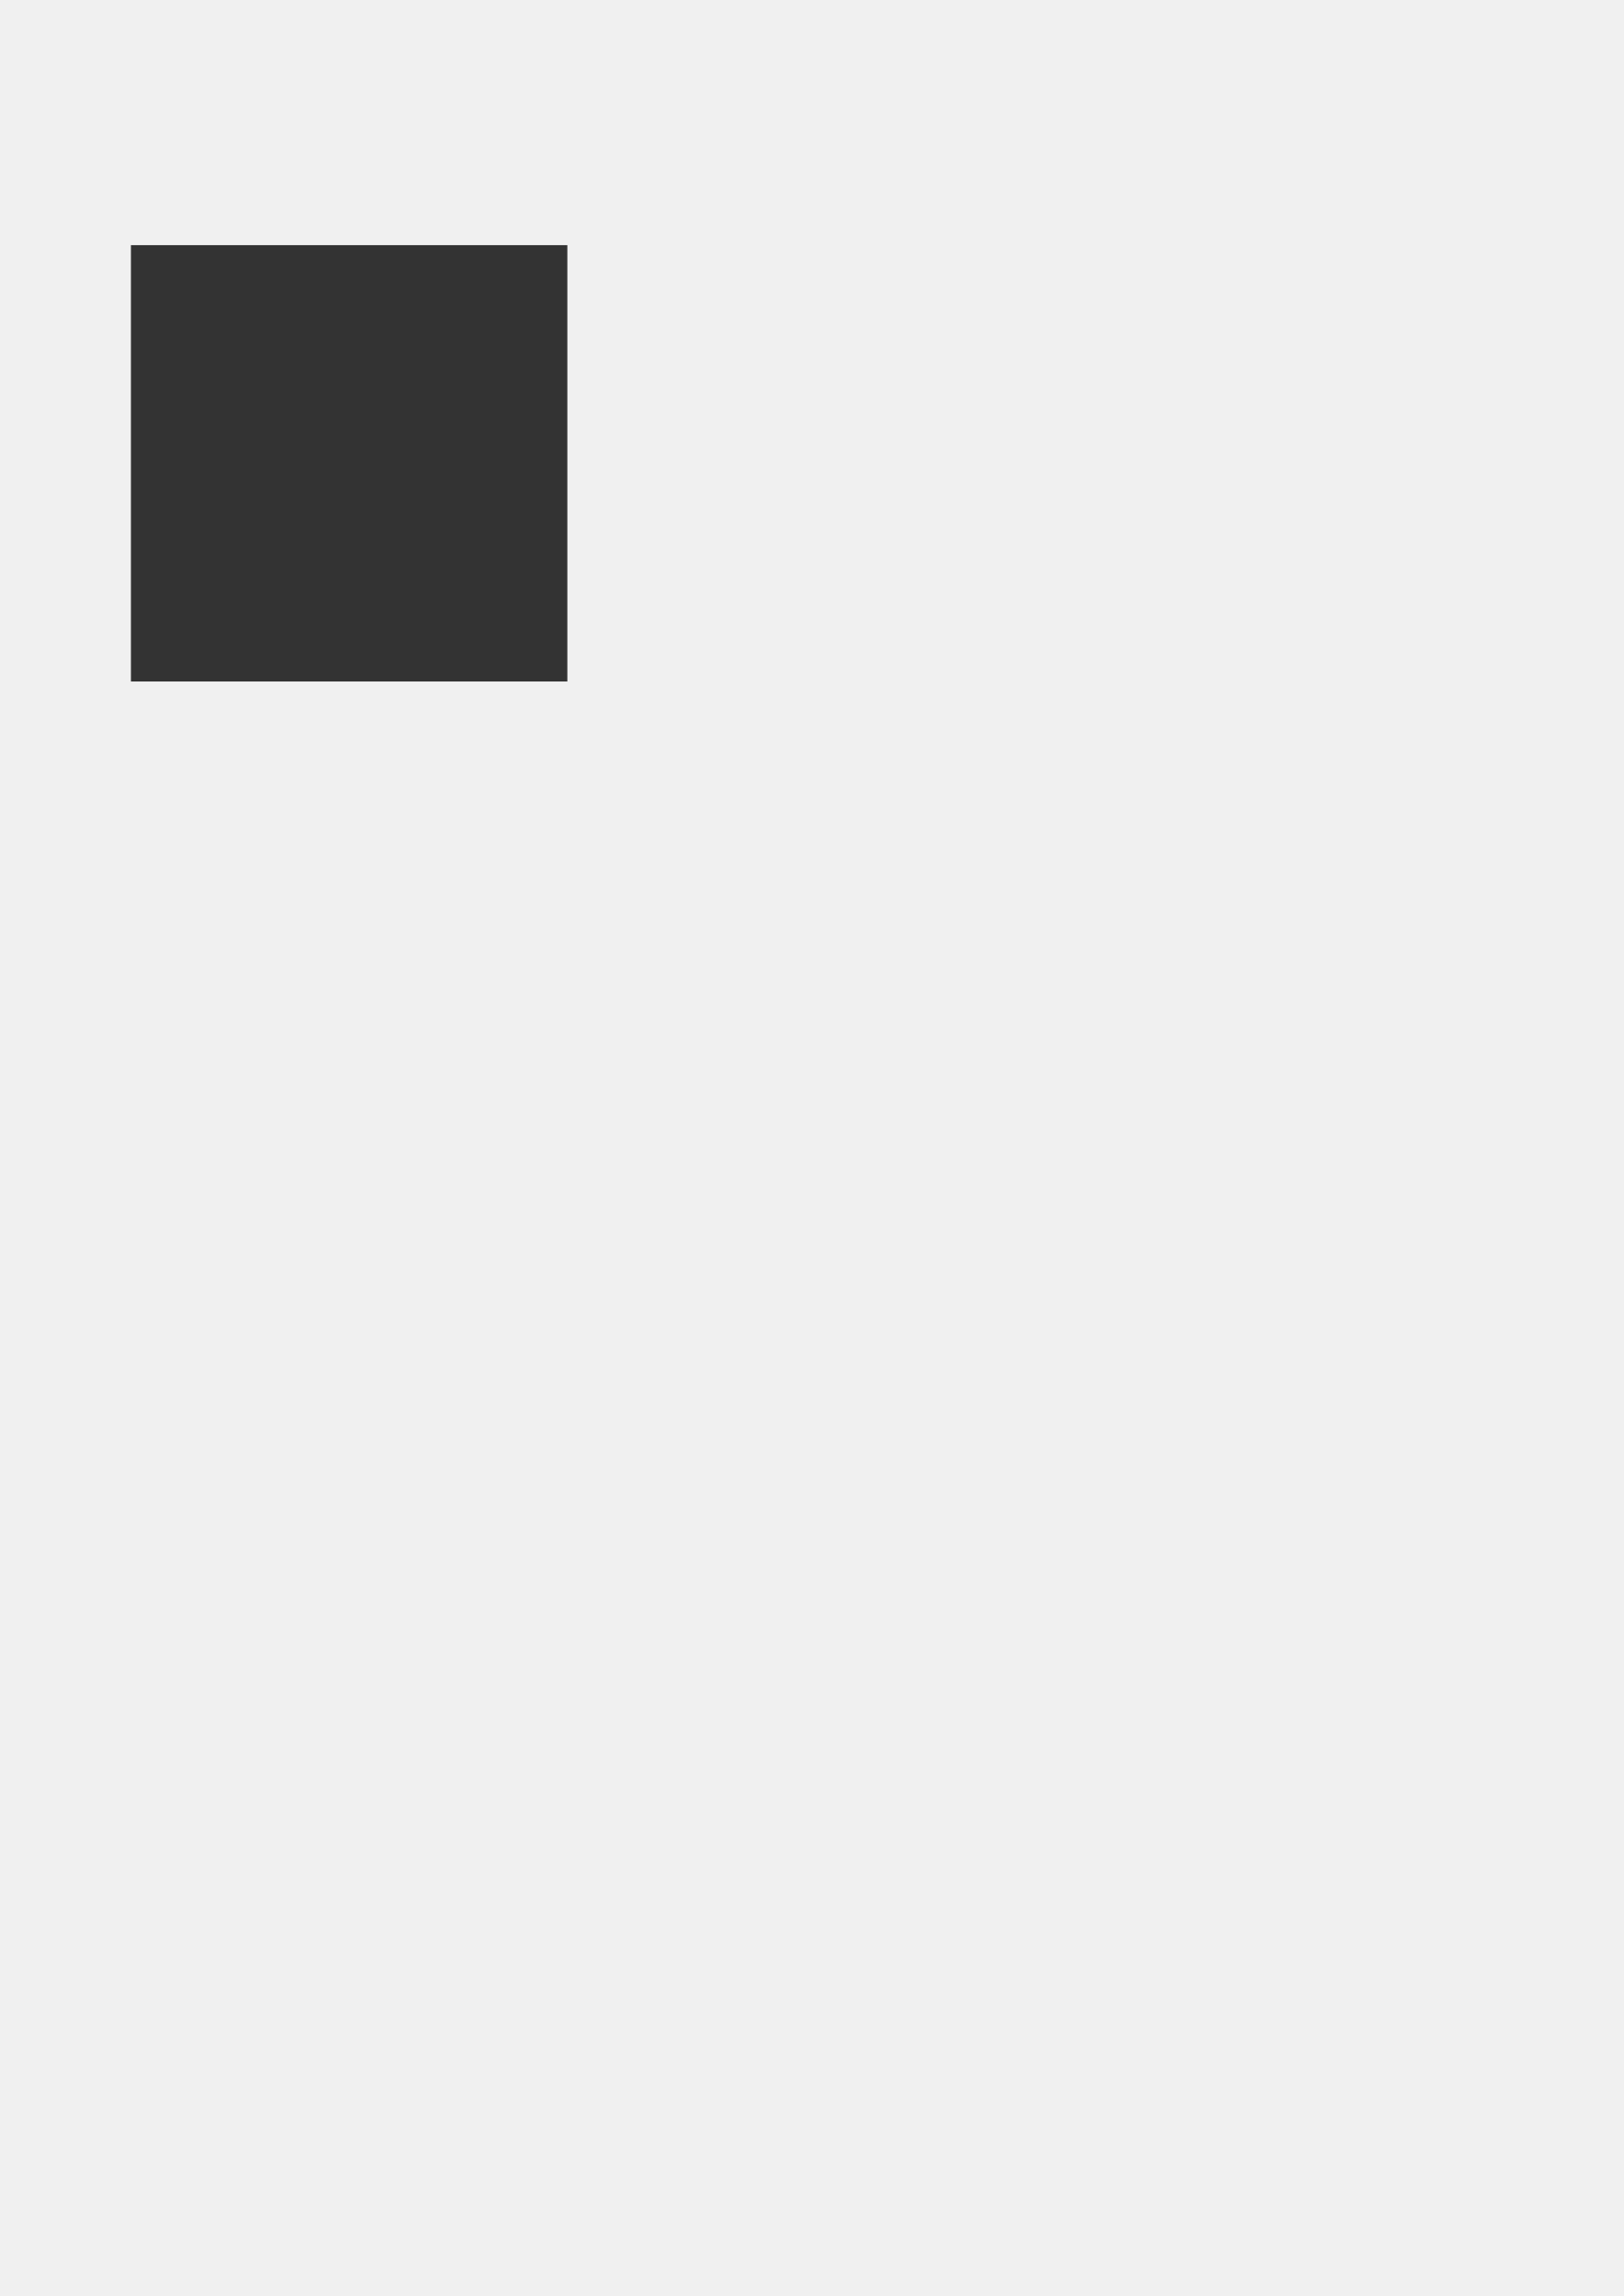
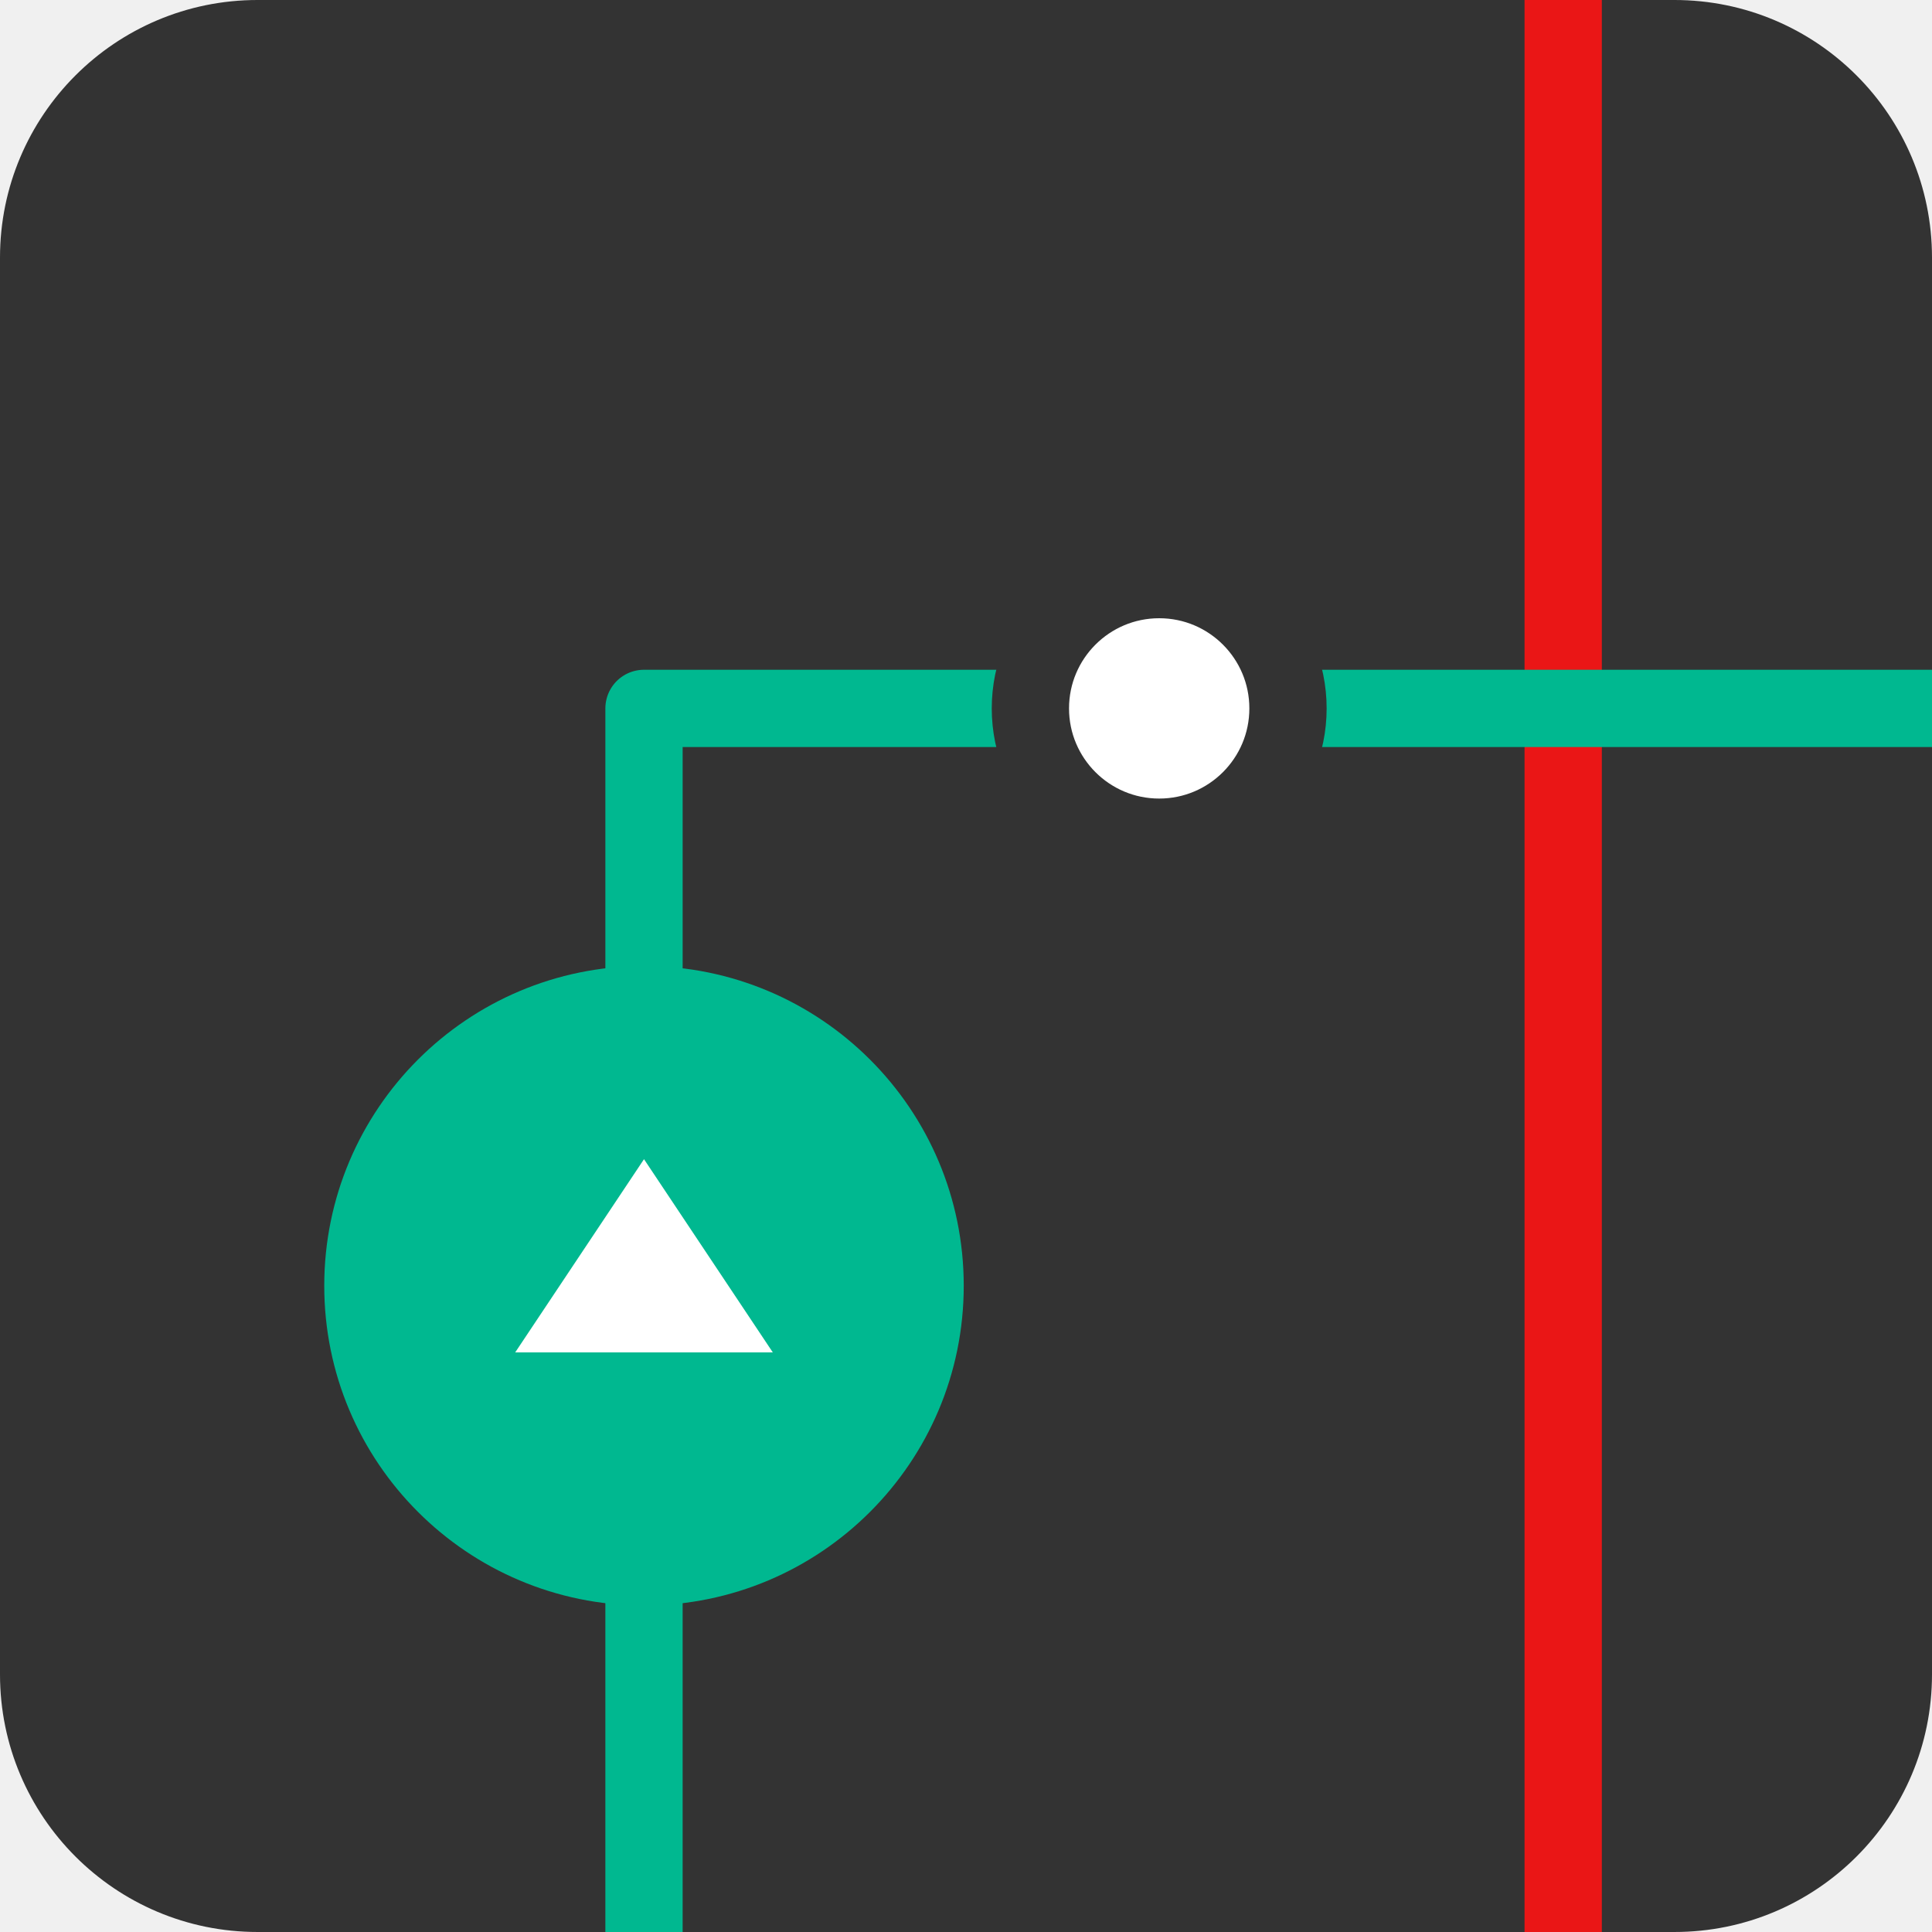
- <svg xmlns="http://www.w3.org/2000/svg" width="210mm" height="297mm" viewBox="0 0 744.094 1052.362" id="svg4173" version="1.1">
+ <svg xmlns="http://www.w3.org/2000/svg" width="42.333mm" height="42.333mm" viewBox="0 0 150 150" id="svg4173" version="1.1">
  <defs id="defs4175" />
-   <g id="layer1">
-     <rect style="color:#000000;clip-rule:nonzero;display:inline;overflow:visible;visibility:visible;opacity:1;color-interpolation:sRGB;color-interpolation-filters:linearRGB;fill:#333333;fill-opacity:1;fill-rule:nonzero;stroke:none;stroke-width:22;stroke-linecap:round;stroke-linejoin:round;stroke-miterlimit:4;stroke-dasharray:none;stroke-dashoffset:0;stroke-opacity:0;marker:none;color-rendering:auto;image-rendering:auto;shape-rendering:auto;text-rendering:auto;enable-background:accumulate" id="rect4202" width="200" height="200" x="60" y="112.362" />
+   <g id="layer1" transform="translate(-65,-137.3622)">
+     <rect style="color:#000000;clip-rule:nonzero;display:inline;overflow:visible;visibility:visible;opacity:1;color-interpolation:sRGB;color-interpolation-filters:linearRGB;fill:#333333;fill-opacity:1;fill-rule:nonzero;stroke:none;stroke-width:22;stroke-linecap:round;stroke-linejoin:round;stroke-miterlimit:4;stroke-dasharray:none;stroke-dashoffset:0;stroke-opacity:0;marker:none;color-rendering:auto;image-rendering:auto;shape-rendering:auto;text-rendering:auto;enable-background:accumulate" id="rect4202" width="150" height="150" x="65" y="137.362" rx="20" />
+     <path id="line3a" d="m 186.366,287.362 0,-150" style="fill:none;fill-rule:evenodd;stroke:#ea1616;stroke-width:6;stroke-linecap:round;stroke-linejoin:round;stroke-miterlimit:4;stroke-dasharray:none;stroke-opacity:1" />
+     <path style="fill:none;fill-rule:evenodd;stroke:#00b890;stroke-width:6;stroke-linecap:round;stroke-linejoin:round;stroke-miterlimit:4;stroke-dasharray:none;stroke-opacity:1" d="m 115,287.362 3e-4,-95 100,0" id="line16a" />
+     <text transform="matrix(0.8660254,-0.5,0.5,0.8660254,0,0)" id="text12789" y="322.632" x="179.036" style="color:#000000;font-style:normal;font-variant:normal;font-weight:normal;font-stretch:normal;font-size:20px;line-height:110%;font-family:'Fira Sans';-inkscape-font-specification:'Fira Sans';text-align:start;writing-mode:lr-tb;text-anchor:start;clip-rule:nonzero;display:inline;overflow:visible;visibility:visible;opacity:1;color-interpolation:sRGB;color-interpolation-filters:linearRGB;fill:#ffffff;fill-opacity:1;fill-rule:nonzero;stroke:none;stroke-width:25;stroke-linecap:butt;stroke-linejoin:miter;stroke-miterlimit:4;stroke-dasharray:none;stroke-dashoffset:0;stroke-opacity:1;marker:none;color-rendering:auto;image-rendering:auto;shape-rendering:auto;text-rendering:auto;enable-background:accumulate" xml:space="preserve">
+       <tspan y="322.632" x="179.036" id="tspan12791">via Gaismair</tspan>
+     </text>
+     <g id="g3994" transform="translate(3.634521,-22.52779)">
+       <circle r="10" cy="214.89" cx="151.365" id="circle12849" style="color:#000000;clip-rule:nonzero;display:inline;overflow:visible;visibility:visible;opacity:1;color-interpolation:sRGB;color-interpolation-filters:linearRGB;fill:#ffffff;fill-opacity:1;fill-rule:nonzero;stroke:#333333;stroke-width:6;stroke-linecap:butt;stroke-linejoin:miter;stroke-miterlimit:4;stroke-dasharray:none;stroke-dashoffset:0;stroke-opacity:1;marker:none;color-rendering:auto;image-rendering:auto;shape-rendering:auto;text-rendering:auto;enable-background:accumulate" />
+     </g>
+     <g id="bus16a" transform="matrix(0.6233521,0,0,0.6233521,114.8059,237.2963)">
+       <circle style="color:#000000;clip-rule:nonzero;display:inline;overflow:visible;visibility:visible;opacity:1;color-interpolation:sRGB;color-interpolation-filters:linearRGB;fill:#00b890;fill-opacity:1;fill-rule:nonzero;stroke:none;stroke-width:2;stroke-linecap:round;stroke-linejoin:round;stroke-miterlimit:4;stroke-dasharray:none;stroke-dashoffset:0;stroke-opacity:1;marker:none;color-rendering:auto;image-rendering:auto;shape-rendering:auto;text-rendering:auto;enable-background:accumulate" id="circle12977" cx="0.311" cy="-0.175" r="39.825" />
+     </g>
+     <path style="fill:#ffffff;fill-rule:evenodd;stroke:none;stroke-width:1px;stroke-linecap:butt;stroke-linejoin:miter;stroke-opacity:1" d="m 105,242.362 10,-15 10,15 z" id="path4010" />
  </g>
</svg>
